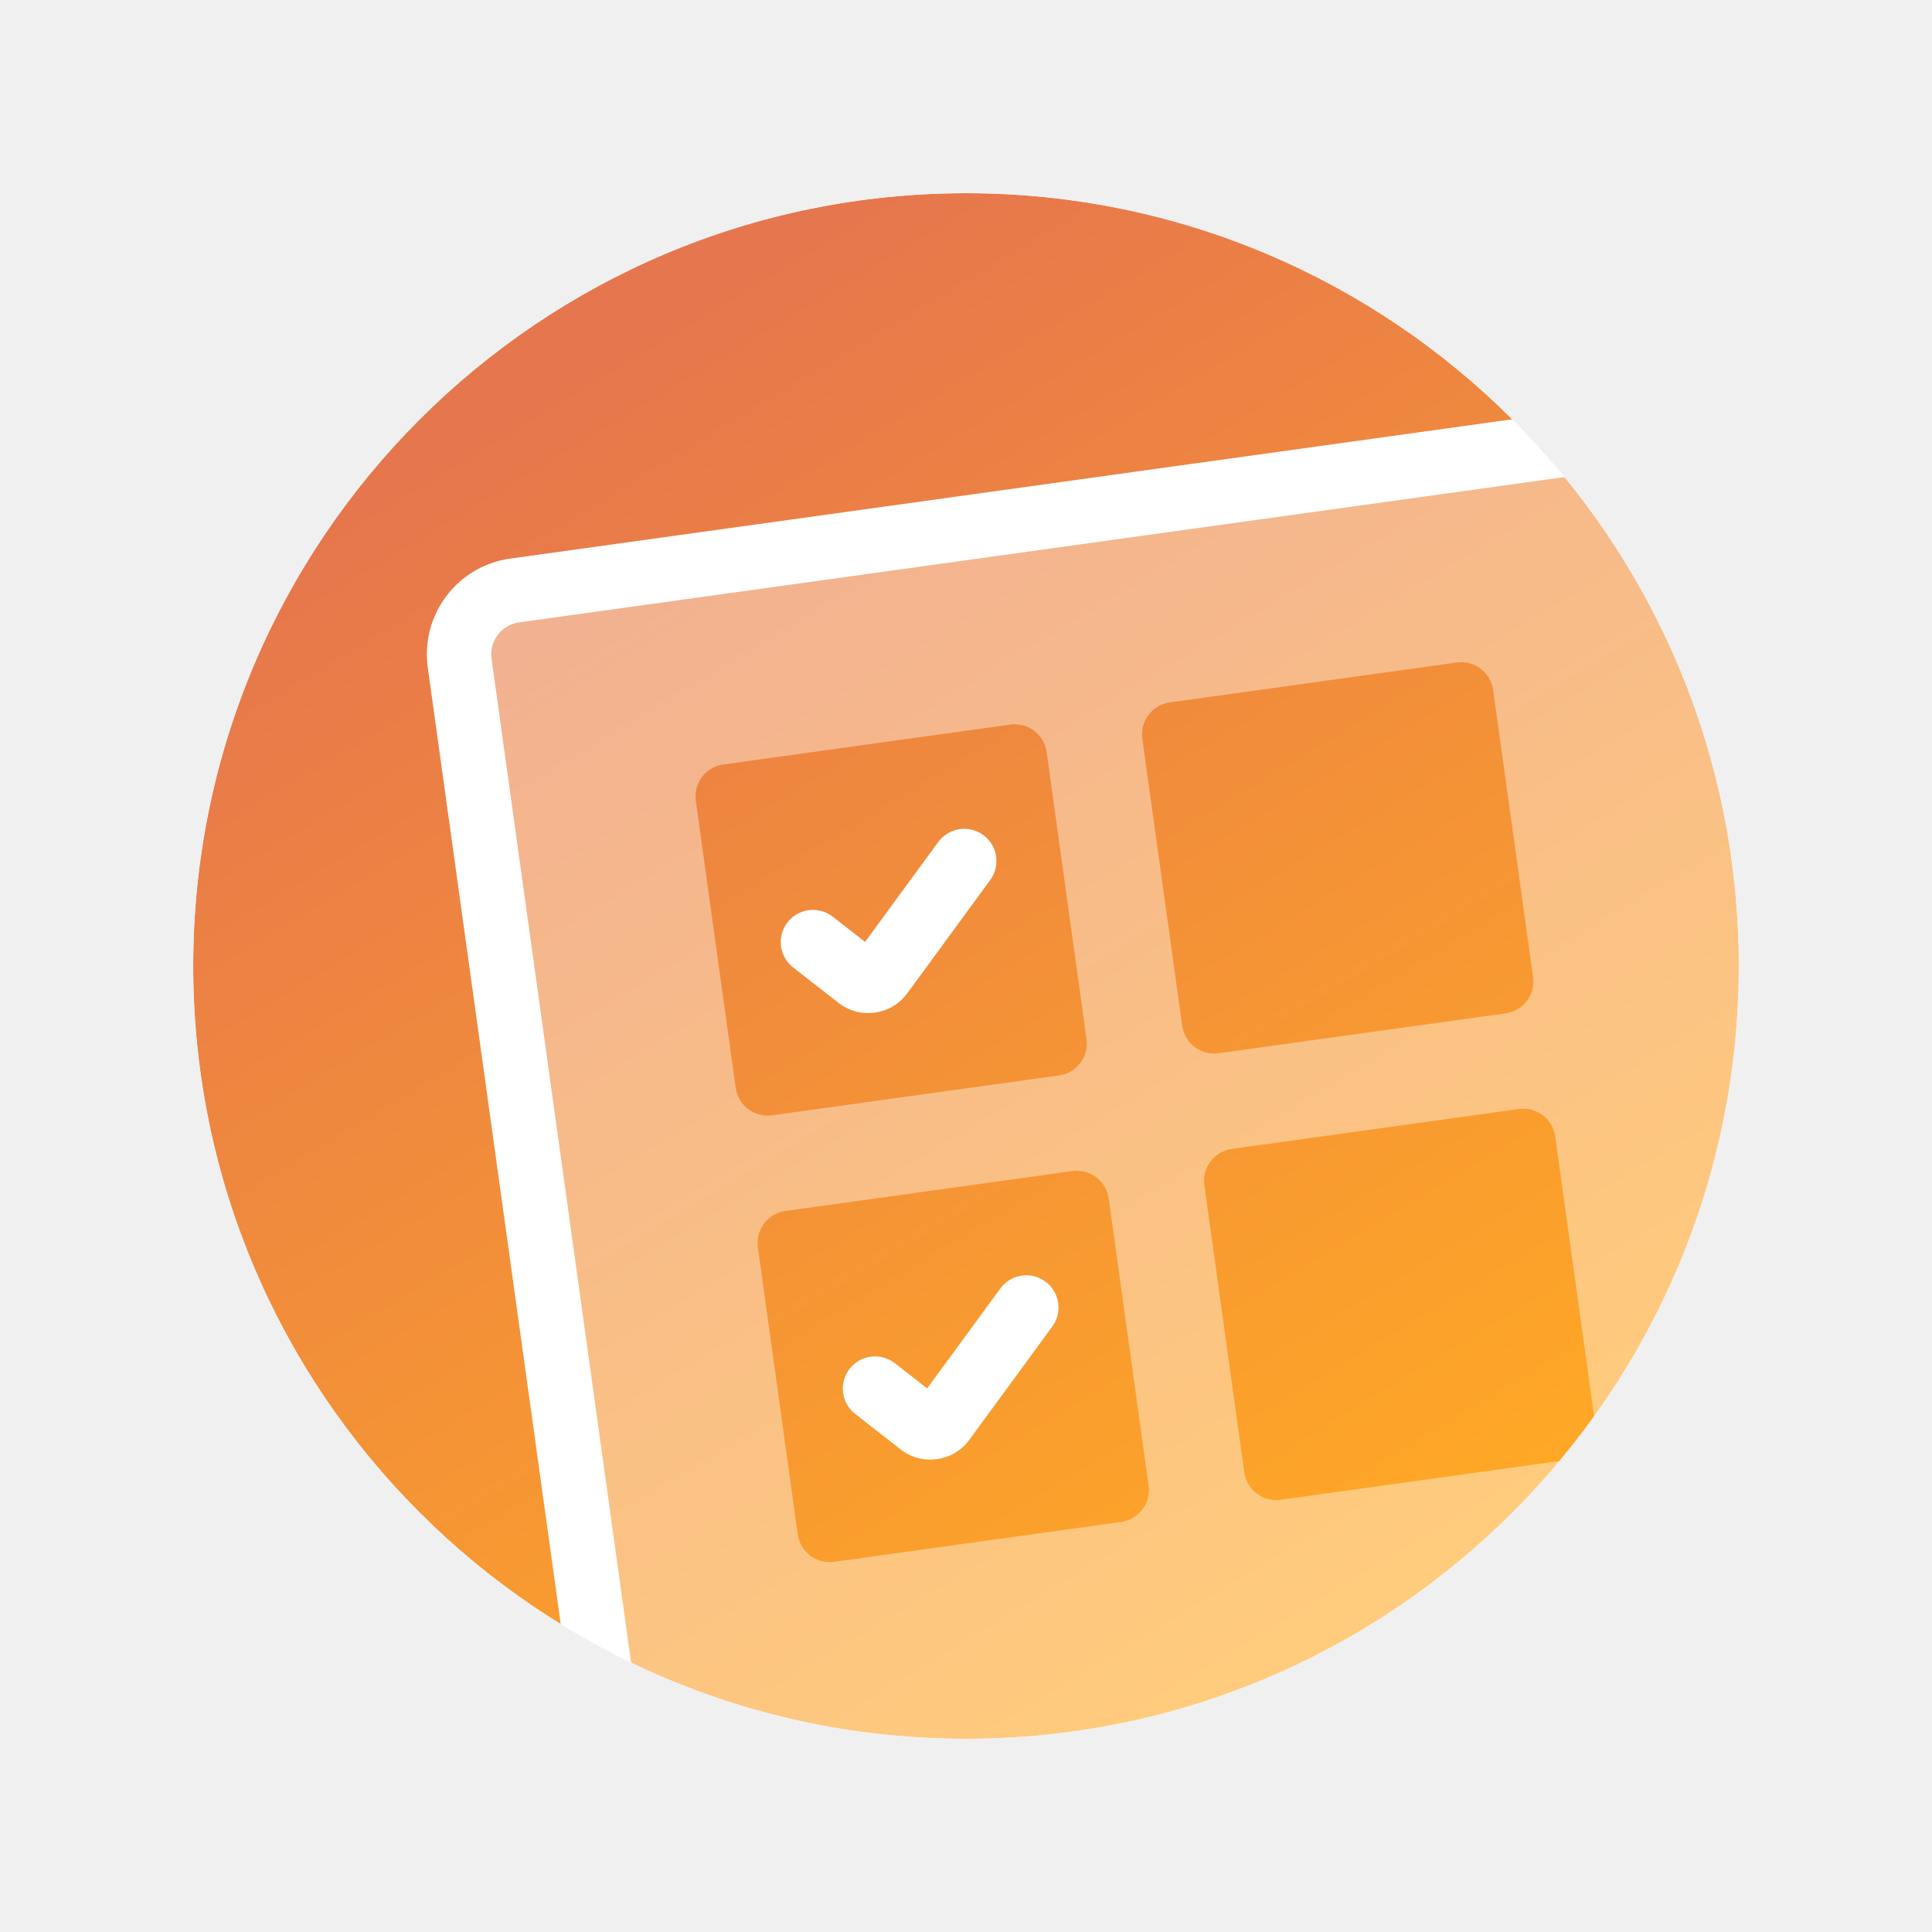
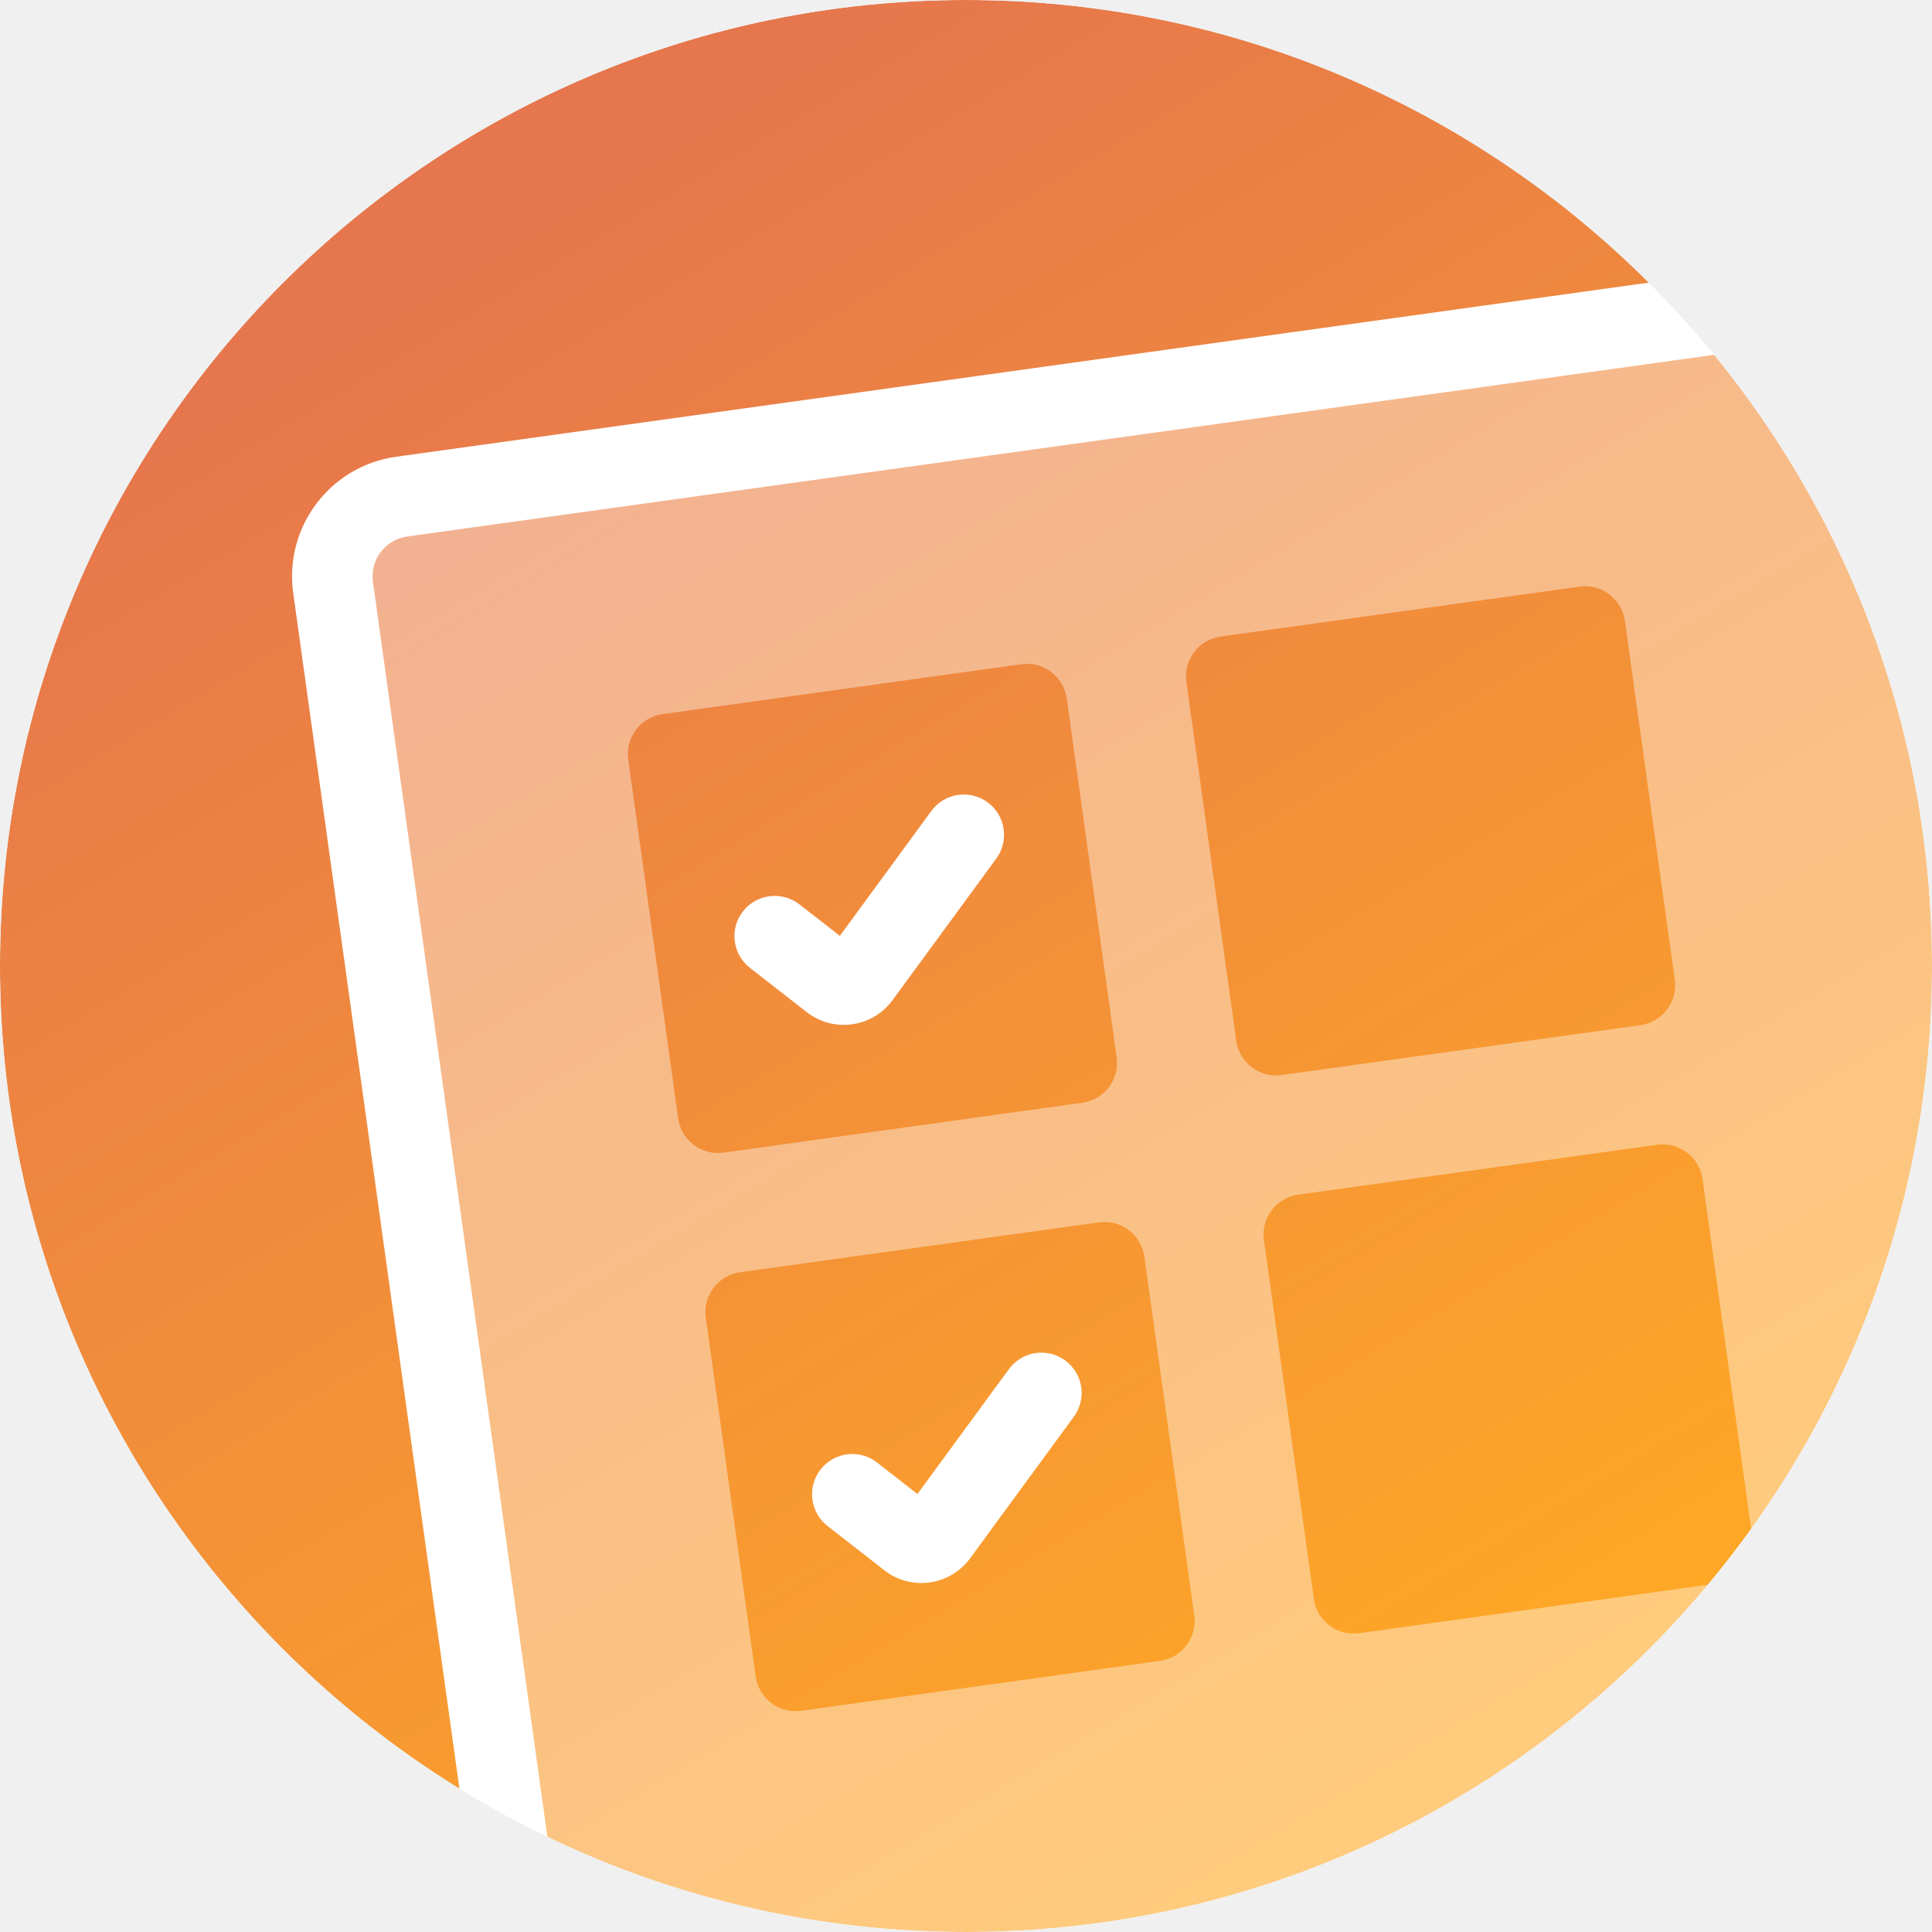
- <svg xmlns="http://www.w3.org/2000/svg" width="200" height="200" viewBox="0 0 200 200" fill="none">
-   <mask id="mask0" mask-type="alpha" maskUnits="userSpaceOnUse" x="20" y="20" width="160" height="160">
-     <path d="M180 100C180 144.183 144.183 180 100 180C55.817 180 20 144.183 20 100C20 55.817 55.817 20 100 20C144.183 20 180 55.817 180 100Z" fill="url(#paint0_linear)" />
+ <svg xmlns="http://www.w3.org/2000/svg" width="120" height="120" viewBox="0 0 120 120" fill="none">
+   <mask id="mask0" mask-type="alpha" maskUnits="userSpaceOnUse" x="0" y="0" width="120" height="120">
+     <path d="M120 60C120 93.137 93.137 120 60 120C26.863 120 0 93.137 0 60C0 26.863 26.863 0 60 0C93.137 0 120 26.863 120 60Z" fill="url(#paint0_linear)" />
  </mask>
  <g mask="url(#mask0)">
-     <path d="M180 100C180 144.183 144.183 180 100 180C55.817 180 20 144.183 20 100C20 55.817 55.817 20 100 20C144.183 20 180 55.817 180 100Z" fill="url(#paint1_linear)" />
-     <path fill-rule="evenodd" clip-rule="evenodd" d="M47.585 68.648C47.078 65.002 49.623 61.634 53.27 61.127L174.685 44.251C178.332 43.744 181.699 46.289 182.206 49.936L199.082 171.351C199.589 174.998 197.044 178.365 193.397 178.872L71.982 195.749C68.335 196.256 64.968 193.71 64.461 190.063L47.585 68.648ZM118.251 76.474C117.998 74.65 119.271 72.967 121.094 72.713L150.808 68.583C152.632 68.33 154.316 69.602 154.569 71.426L158.699 101.14C158.953 102.964 157.68 104.647 155.857 104.901L126.142 109.031C124.319 109.284 122.635 108.012 122.382 106.188L118.251 76.474ZM127.519 118.936C125.696 119.189 124.423 120.873 124.676 122.696L128.807 152.41C129.06 154.234 130.744 155.507 132.567 155.253L162.281 151.123C164.105 150.869 165.377 149.186 165.124 147.362L160.994 117.648C160.74 115.825 159.057 114.552 157.233 114.805L127.519 118.936ZM72.029 82.899C71.776 81.075 73.048 79.392 74.872 79.138L104.586 75.008C106.41 74.754 108.093 76.027 108.347 77.851L112.477 107.565C112.73 109.388 111.458 111.072 109.634 111.325L79.92 115.456C78.097 115.709 76.413 114.436 76.159 112.613L72.029 82.899ZM81.297 125.36C79.473 125.614 78.201 127.298 78.454 129.121L82.584 158.835C82.838 160.659 84.521 161.931 86.345 161.678L116.059 157.548C117.882 157.294 119.155 155.611 118.902 153.787L114.772 124.073C114.518 122.249 112.834 120.977 111.011 121.23L81.297 125.36Z" fill="white" fill-opacity="0.4" />
-     <path fill-rule="evenodd" clip-rule="evenodd" d="M108.213 132.665C109.699 133.753 110.021 135.839 108.933 137.324L100.341 149.053C98.674 151.328 95.457 151.775 93.233 150.041L88.534 146.376C87.082 145.244 86.823 143.15 87.955 141.698C89.087 140.246 91.181 139.987 92.633 141.119L95.978 143.727L103.555 133.385C104.642 131.899 106.728 131.577 108.213 132.665Z" fill="white" />
-     <path fill-rule="evenodd" clip-rule="evenodd" d="M101.788 86.443C103.273 87.531 103.595 89.617 102.507 91.102L93.916 102.831C92.249 105.106 89.031 105.553 86.807 103.819L82.108 100.154C80.656 99.022 80.397 96.927 81.529 95.476C82.662 94.024 84.756 93.765 86.208 94.897L89.552 97.505L97.129 87.162C98.217 85.677 100.303 85.355 101.788 86.443Z" fill="white" />
-     <path fill-rule="evenodd" clip-rule="evenodd" d="M44.283 69.107C43.523 63.637 47.341 58.586 52.811 57.826L174.226 40.949C179.696 40.189 184.747 44.007 185.507 49.477L202.384 170.892C203.144 176.363 199.326 181.413 193.856 182.174L72.441 199.05C66.971 199.811 61.92 195.993 61.16 190.522L44.283 69.107ZM53.729 64.429C51.905 64.683 50.633 66.366 50.886 68.19L67.763 189.604C68.016 191.428 69.7 192.701 71.523 192.447L192.938 175.571C194.761 175.317 196.034 173.634 195.781 171.81L178.904 50.395C178.651 48.572 176.967 47.299 175.144 47.553L53.729 64.429Z" fill="white" />
+     <path d="M120 60C120 93.137 93.137 120 60 120C26.863 120 0 93.137 0 60C0 26.863 26.863 0 60 0C93.137 0 120 26.863 120 60Z" fill="url(#paint1_linear)" />
+     <path fill-rule="evenodd" clip-rule="evenodd" d="M20.688 36.486C20.308 33.751 22.217 31.226 24.952 30.846L116.014 18.188C118.749 17.808 121.274 19.717 121.654 22.452L134.312 113.513C134.692 116.248 132.783 118.774 130.048 119.154L38.986 131.811C36.251 132.192 33.726 130.283 33.346 127.547L20.688 36.486ZM73.688 42.355C73.498 40.988 74.453 39.725 75.82 39.535L98.106 36.437C99.474 36.247 100.736 37.202 100.926 38.569L104.024 60.855C104.214 62.223 103.26 63.485 101.892 63.675L79.606 66.773C78.239 66.963 76.976 66.009 76.786 64.641L73.688 42.355ZM80.639 74.202C79.271 74.392 78.317 75.654 78.507 77.022L81.605 99.308C81.795 100.675 83.058 101.63 84.425 101.44L106.711 98.342C108.078 98.152 109.033 96.889 108.843 95.522L105.745 73.236C105.555 71.868 104.292 70.914 102.925 71.104L80.639 74.202ZM39.022 47.174C38.831 45.806 39.786 44.544 41.154 44.354L63.439 41.256C64.807 41.066 66.07 42.02 66.26 43.388L69.358 65.674C69.547 67.041 68.593 68.304 67.225 68.494L44.94 71.592C43.572 71.782 42.309 70.827 42.119 69.46L39.022 47.174ZM45.972 79.02C44.605 79.21 43.65 80.473 43.84 81.841L46.938 104.126C47.128 105.494 48.391 106.449 49.758 106.258L72.044 103.161C73.412 102.971 74.366 101.708 74.176 100.34L71.078 78.055C70.888 76.687 69.626 75.733 68.258 75.923L45.972 79.02Z" fill="white" fill-opacity="0.4" />
+     <path fill-rule="evenodd" clip-rule="evenodd" d="M66.16 84.499C67.274 85.315 67.516 86.879 66.7 87.993L60.256 96.79C59.006 98.496 56.593 98.831 54.925 97.531L51.4 94.782C50.312 93.933 50.117 92.362 50.966 91.273C51.815 90.185 53.386 89.99 54.475 90.839L56.983 92.796L62.666 85.038C63.482 83.925 65.046 83.683 66.16 84.499Z" fill="white" />
+     <path fill-rule="evenodd" clip-rule="evenodd" d="M61.341 49.832C62.455 50.648 62.697 52.213 61.881 53.327L55.437 62.123C54.187 63.829 51.774 64.165 50.106 62.864L46.581 60.116C45.493 59.267 45.298 57.696 46.147 56.607C46.996 55.518 48.567 55.324 49.656 56.173L52.165 58.129L57.847 50.372C58.663 49.258 60.227 49.017 61.341 49.832Z" fill="white" />
+     <path fill-rule="evenodd" clip-rule="evenodd" d="M18.212 36.831C17.642 32.728 20.506 28.94 24.608 28.369L115.669 15.712C119.772 15.142 123.56 18.005 124.131 22.108L136.788 113.169C137.358 117.272 134.495 121.06 130.392 121.63L39.331 134.288C35.228 134.858 31.44 131.994 30.87 127.892L18.212 36.831ZM25.297 33.322C23.929 33.512 22.974 34.775 23.165 36.142L35.822 127.203C36.012 128.571 37.275 129.525 38.642 129.335L129.703 116.678C131.071 116.488 132.026 115.225 131.836 113.858L119.178 22.796C118.988 21.429 117.725 20.474 116.358 20.664L25.297 33.322Z" fill="white" />
  </g>
  <defs>
-     <linearGradient id="paint0_linear" x1="60.253" y1="36.842" x2="138.147" y2="166.316" gradientUnits="userSpaceOnUse">
+     <linearGradient id="paint0_linear" x1="30.189" y1="12.632" x2="88.611" y2="109.737" gradientUnits="userSpaceOnUse">
      <stop stop-color="#E6764D" />
      <stop offset="1" stop-color="#FFA825" />
    </linearGradient>
-     <linearGradient id="paint1_linear" x1="60.253" y1="36.842" x2="138.147" y2="166.316" gradientUnits="userSpaceOnUse">
+     <linearGradient id="paint1_linear" x1="30.189" y1="12.632" x2="88.611" y2="109.737" gradientUnits="userSpaceOnUse">
      <stop stop-color="#E6764D" />
      <stop offset="1" stop-color="#FFA825" />
    </linearGradient>
  </defs>
</svg>
